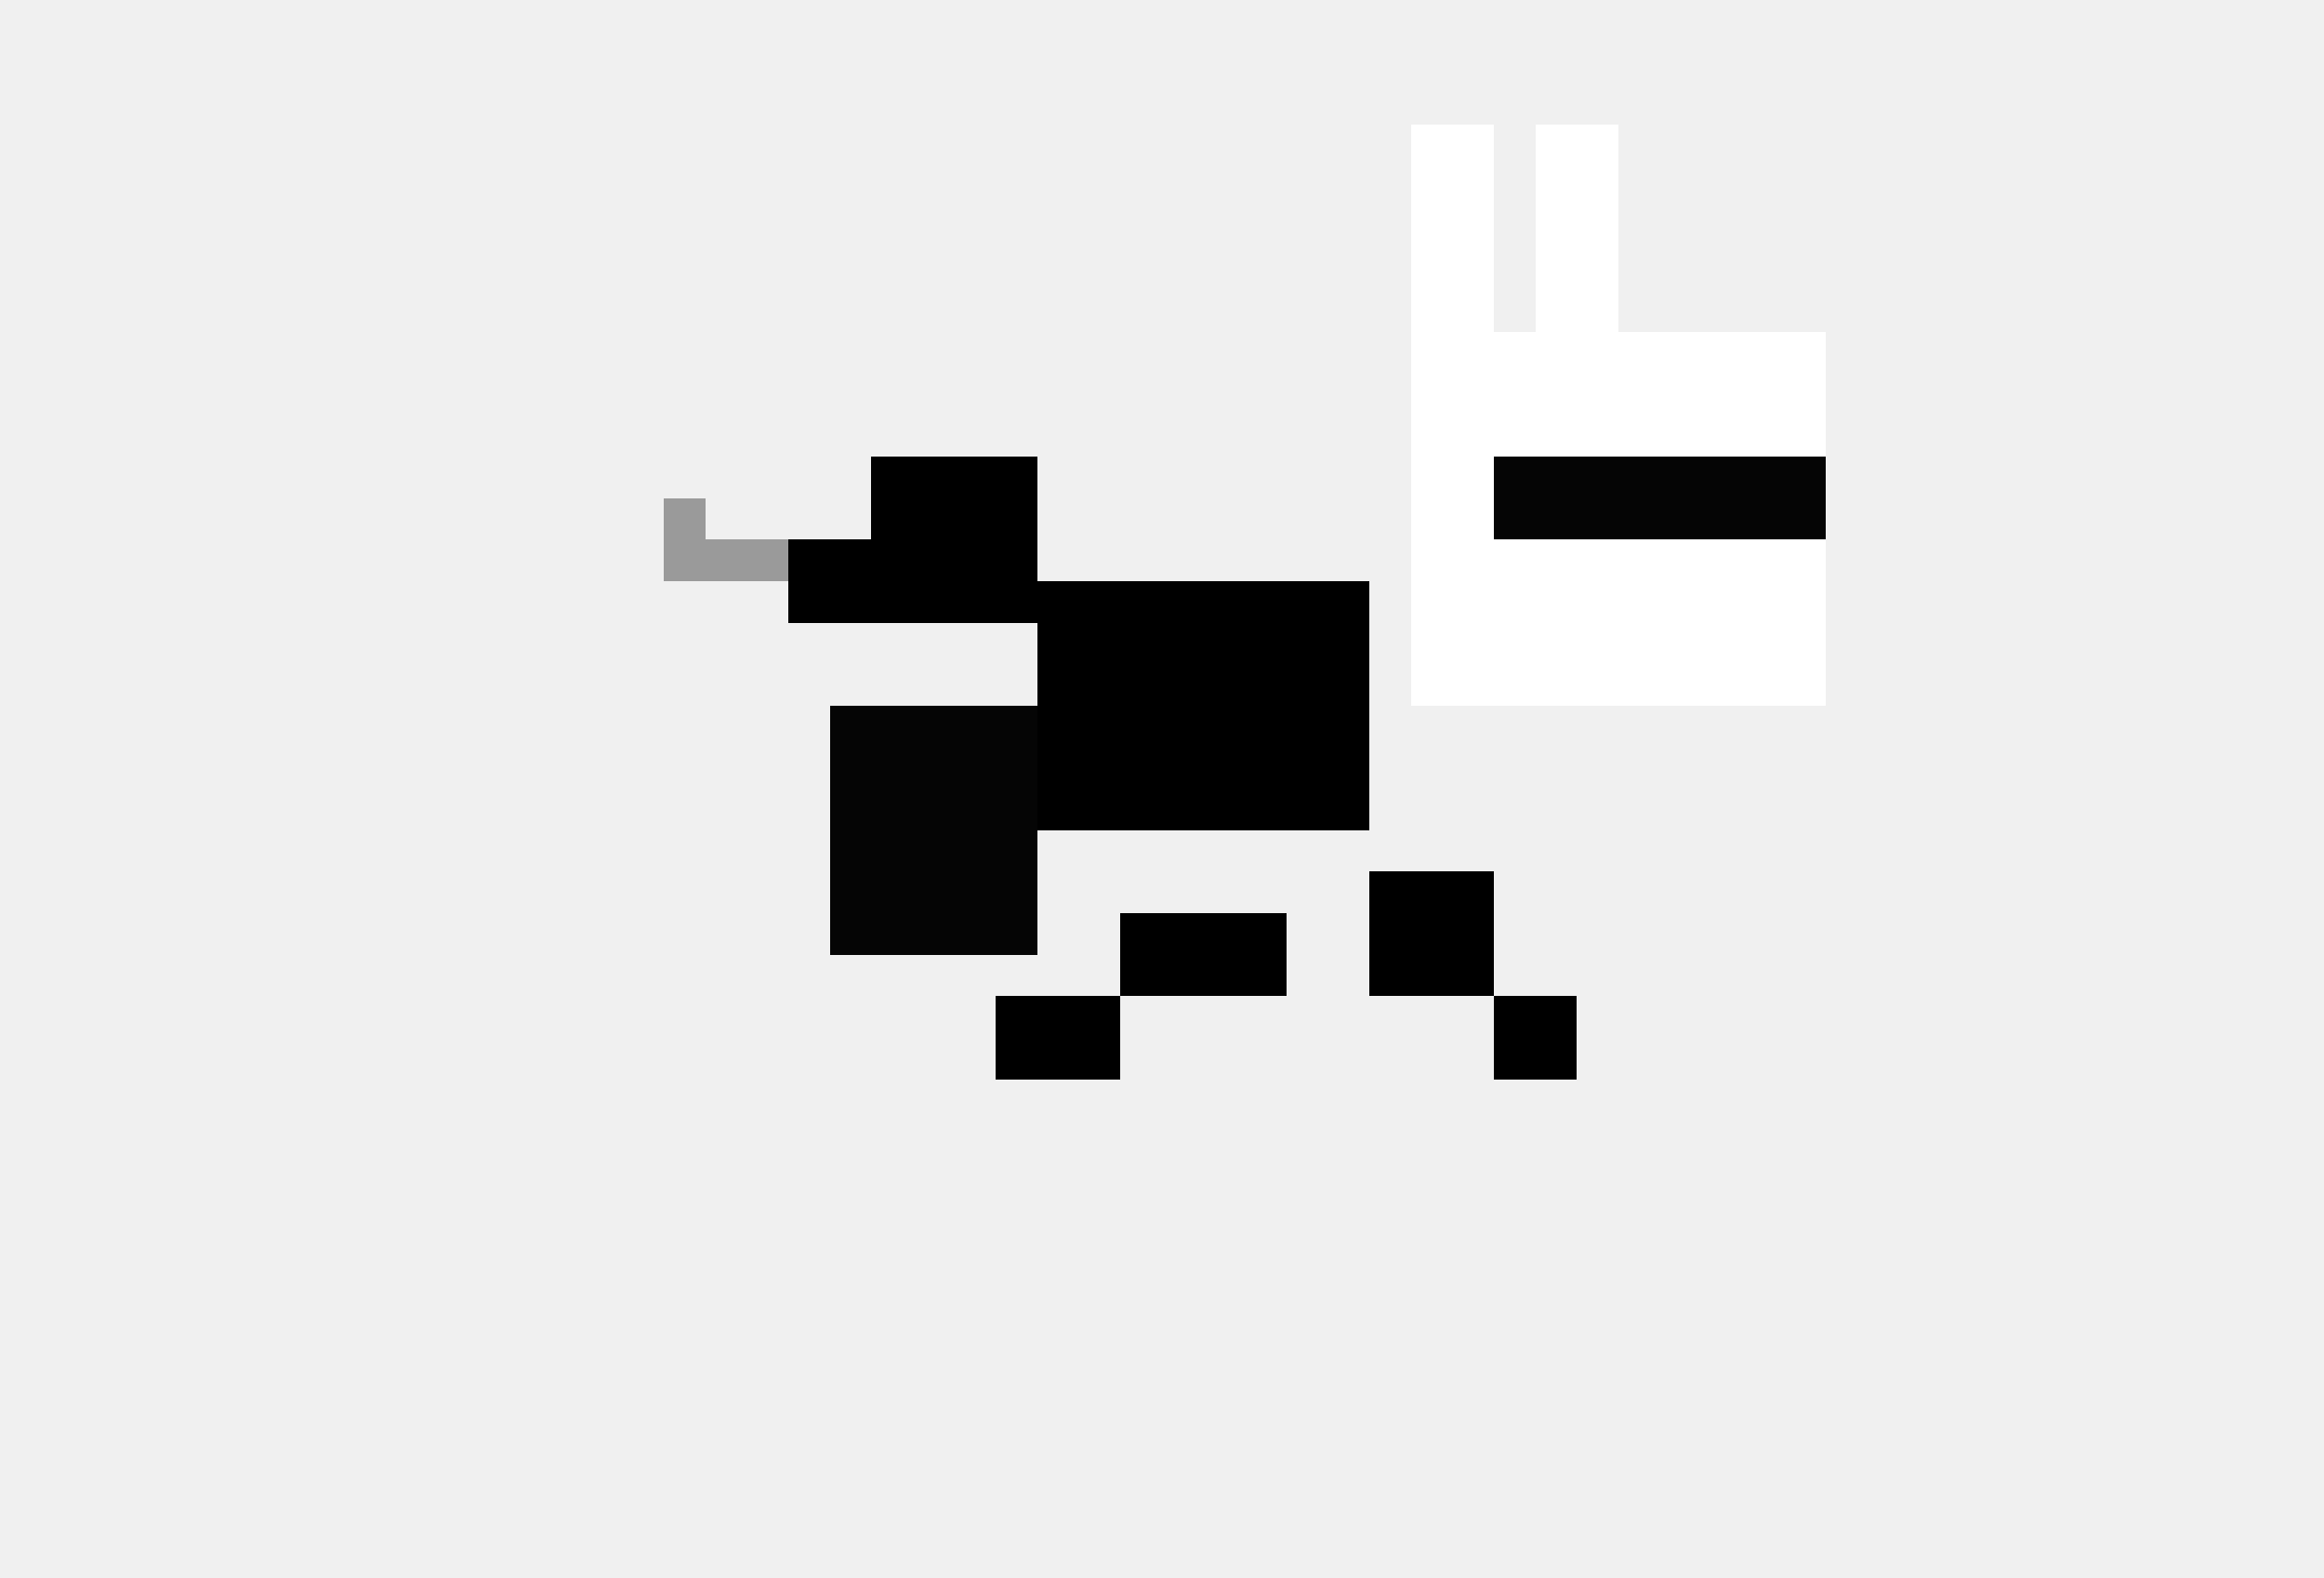
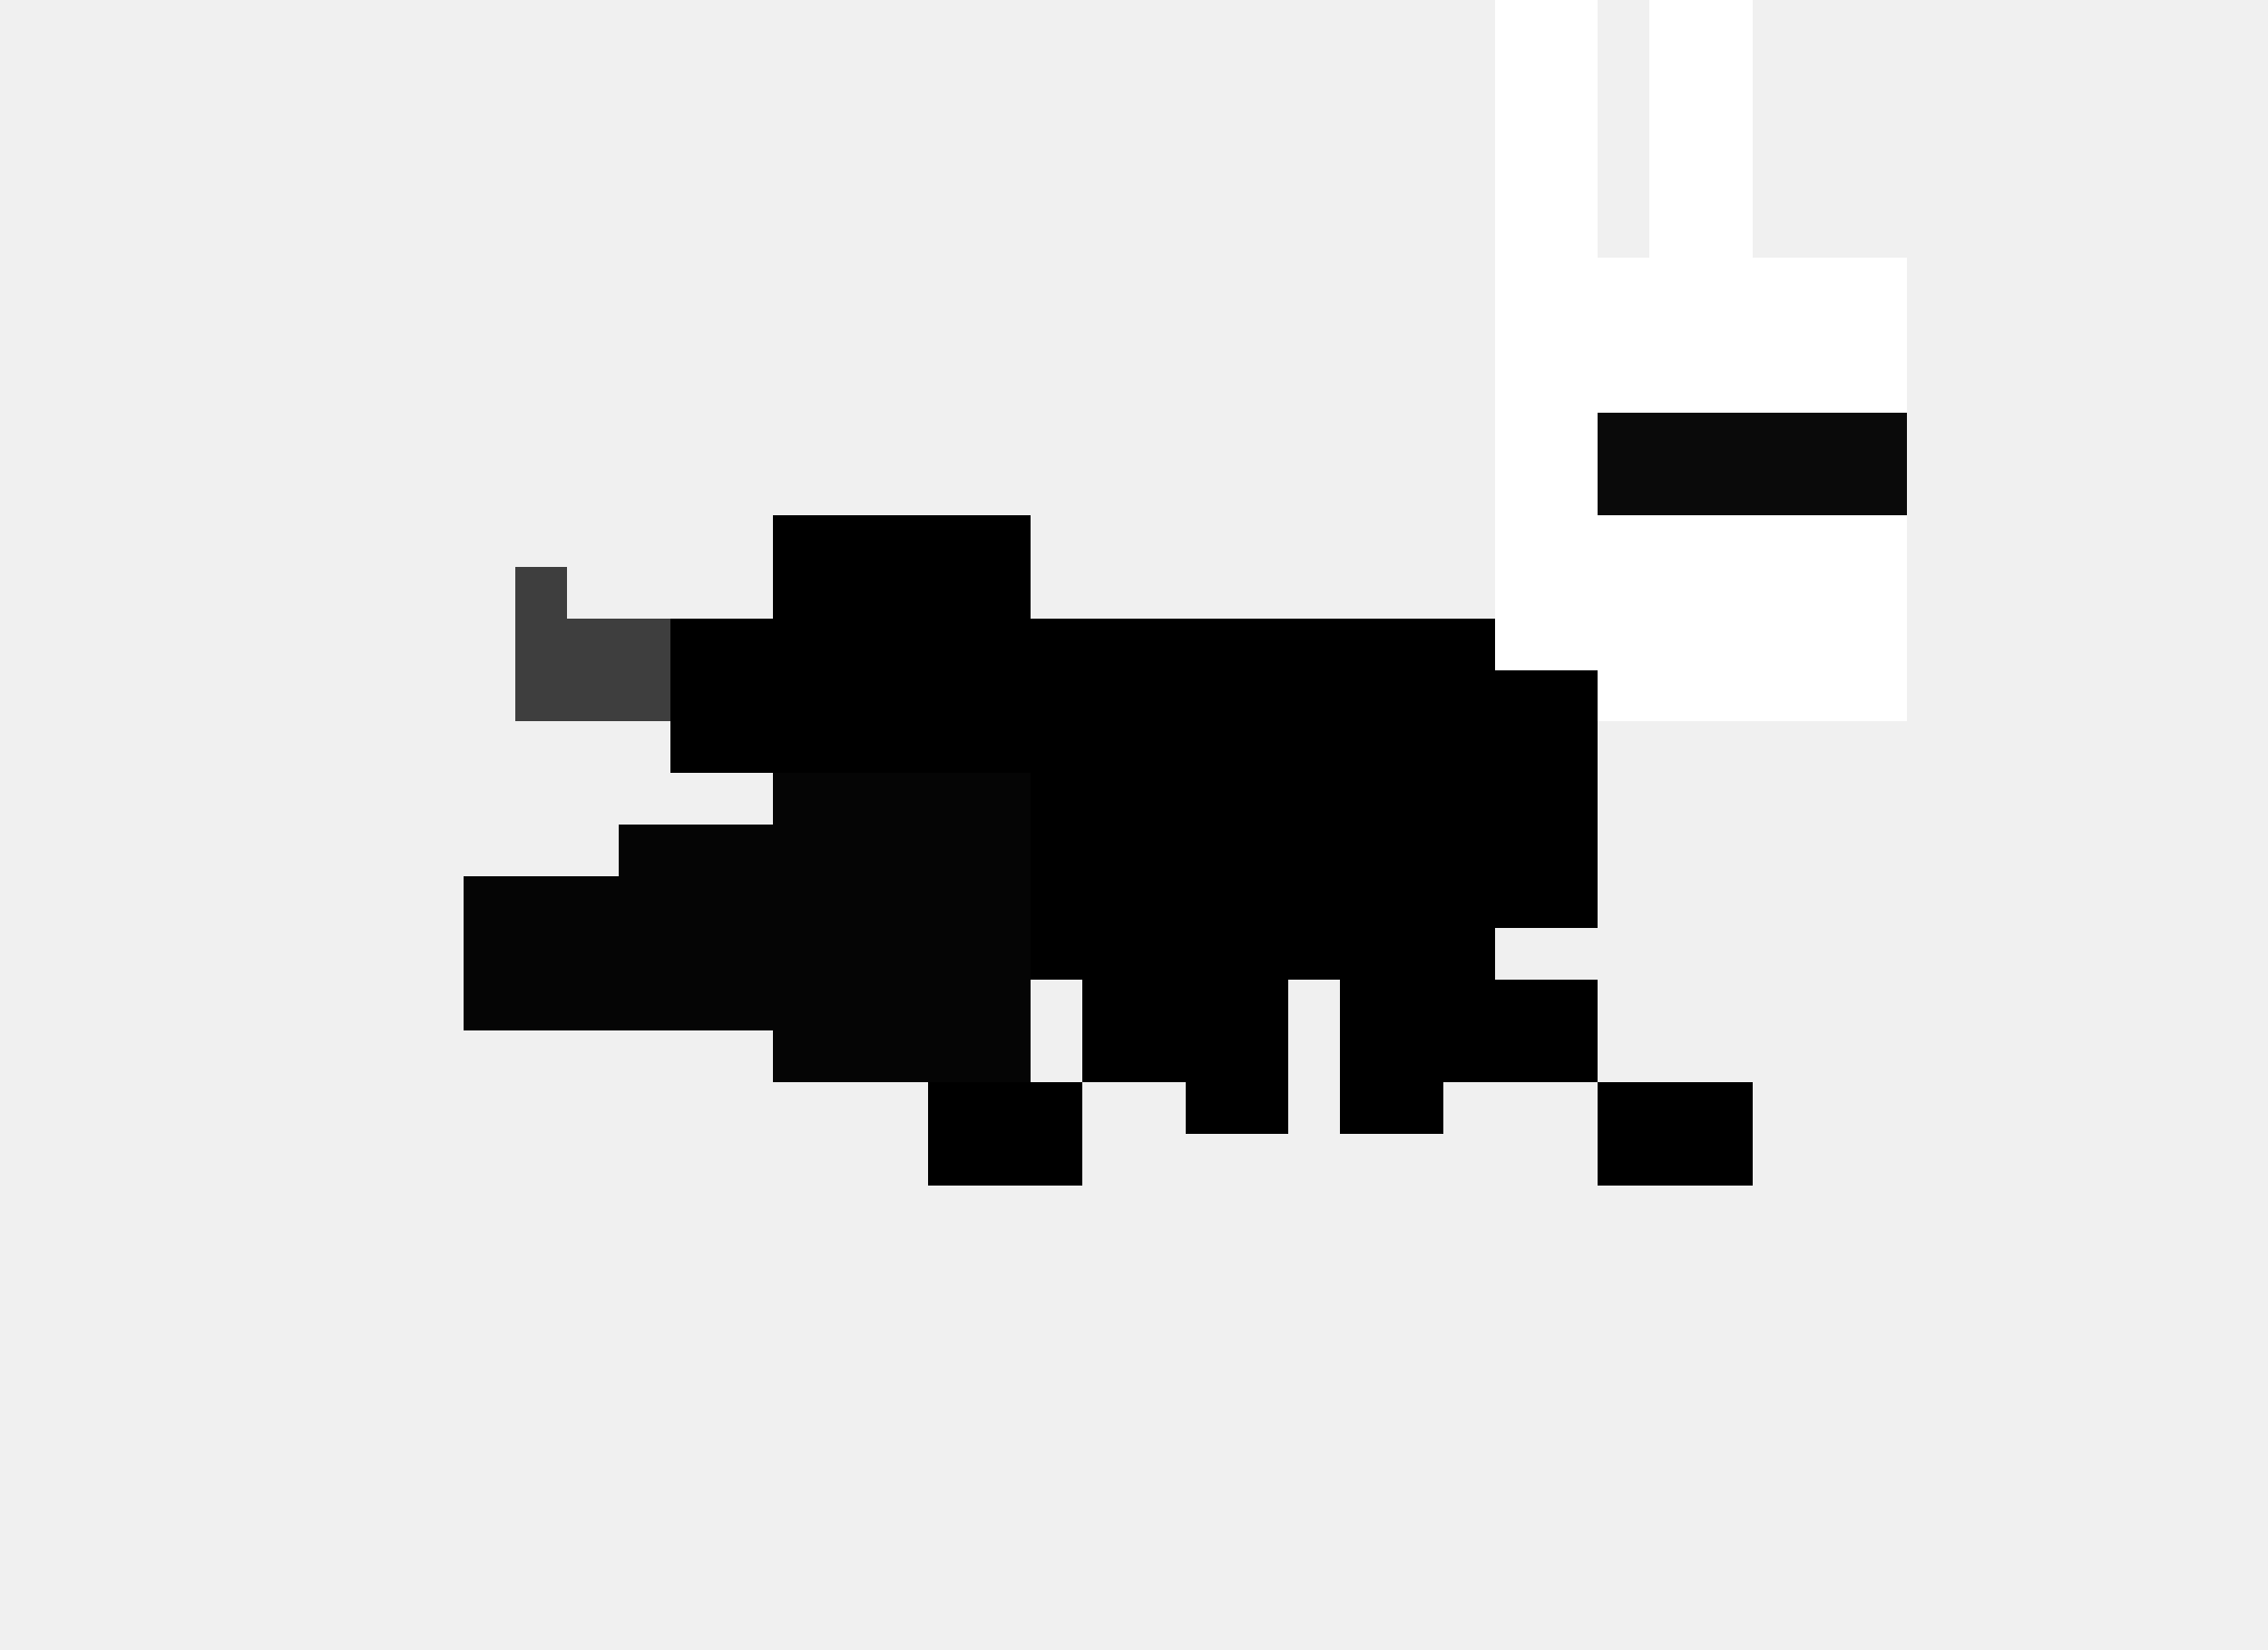
- <svg xmlns="http://www.w3.org/2000/svg" viewBox="0 0 56 38" shape-rendering="crispEdges">
-   <style>.f2,.f3,.f4{opacity:0}@keyframes k1{0%,24.999%{opacity:1}25%,100%{opacity:0}}@keyframes k2{0%,24.999%{opacity:0}25%,49.999%{opacity:1}50%,100%{opacity:0}}@keyframes k3{0%,49.999%{opacity:0}50%,74.999%{opacity:1}75%,100%{opacity:0}}@keyframes k4{0%,74.999%{opacity:0}75%,100%{opacity:1}}.f1{animation:k1 .36s steps(1,end) infinite}.f2{animation:k2 .36s steps(1,end) infinite}.f3{animation:k3 .36s steps(1,end) infinite}.f4{animation:k4 .36s steps(1,end) infinite}</style>
-   <g class="f1">
-     <rect x="34" y="8" width="10" height="9" fill="#fff" />
-     <rect x="37" y="3" width="2" height="5" fill="#fff" />
-     <rect x="34" y="3" width="2" height="5" fill="#fff" />
-     <rect x="36" y="11" width="8" height="2" fill="#050505" />
-     <rect x="25" y="14" width="8" height="6" fill="#000" />
-     <rect x="19" y="13" width="6" height="2" fill="#000" />
-     <rect x="21" y="11" width="4" height="2" fill="#000" />
-     <rect x="17" y="13" width="2" height="1" fill="#9a9a9a" />
-     <rect x="16" y="12" width="1" height="2" fill="#9a9a9a" />
-     <rect x="20" y="17" width="5" height="6" fill="#050505" />
-     <rect x="27" y="22" width="4" height="2" fill="#000" />
-     <rect x="24" y="24" width="3" height="2" fill="#000" />
-     <rect x="33" y="21" width="3" height="3" fill="#000" />
-     <rect x="36" y="24" width="2" height="2" fill="#000" />
+ <svg xmlns="http://www.w3.org/2000/svg" viewBox="0 0 44 32" shape-rendering="crispEdges">
+   <style>
+     .f2 { display: none; }
+     @keyframes run1 { 0%,49.9% { display:block; } 50%,100% { display:none; } }
+     @keyframes run2 { 0%,49.9% { display:none; } 50%,100% { display:block; } }
+     .a { animation: run1 .14s infinite; }
+     .b { animation: run2 .14s infinite; }
+   </style>
+   <g class="a">
+     <rect x="29" y="6" width="8" height="8" fill="#ffffff" />
+     <rect x="32" y="1" width="2" height="5" fill="#ffffff" />
+     <rect x="29" y="1" width="2" height="5" fill="#ffffff" />
+     <rect x="31" y="9" width="6" height="2" fill="#0a0a0a" />
+     <rect x="20" y="13" width="9" height="6" fill="#000000" />
+     <rect x="18" y="14" width="2" height="4" fill="#000000" />
+     <rect x="29" y="14" width="2" height="4" fill="#000000" />
+     <rect x="13" y="13" width="7" height="2" fill="#000000" />
+     <rect x="15" y="11" width="5" height="2" fill="#000000" />
+     <rect x="11" y="13" width="2" height="1" fill="#3e3e3e" />
+     <rect x="10" y="12" width="1" height="2" fill="#3e3e3e" />
+     <rect x="15" y="16" width="5" height="5" fill="#050505" />
+     <rect x="12" y="17" width="3" height="3" fill="#050505" />
+     <rect x="9" y="18" width="3" height="2" fill="#050505" />
+     <rect x="21" y="19" width="4" height="2" fill="#000000" />
+     <rect x="18" y="21" width="3" height="2" fill="#000000" />
+     <rect x="27" y="19" width="4" height="2" fill="#000000" />
+     <rect x="31" y="21" width="3" height="2" fill="#000000" />
  </g>
-   <g class="f2">
-     <rect x="34" y="7" width="10" height="9" fill="#fff" />
-     <rect x="37" y="2" width="2" height="5" fill="#fff" />
-     <rect x="34" y="2" width="2" height="5" fill="#fff" />
-     <rect x="36" y="10" width="8" height="2" fill="#050505" />
-     <rect x="25" y="13" width="8" height="6" fill="#000" />
-     <rect x="19" y="12" width="6" height="2" fill="#000" />
-     <rect x="21" y="10" width="4" height="2" fill="#000" />
-     <rect x="17" y="12" width="2" height="1" fill="#9a9a9a" />
-     <rect x="16" y="11" width="1" height="2" fill="#9a9a9a" />
-     <rect x="20" y="16" width="5" height="6" fill="#050505" />
-     <rect x="29" y="22" width="3" height="2" fill="#000" />
-     <rect x="32" y="23" width="2" height="2" fill="#000" />
-     <rect x="27" y="21" width="2" height="5" fill="#000" />
-     <rect x="30" y="21" width="2" height="5" fill="#000" />
-   </g>
-   <g class="f3">
-     <rect x="34" y="8" width="10" height="9" fill="#fff" />
-     <rect x="37" y="3" width="2" height="5" fill="#fff" />
-     <rect x="34" y="3" width="2" height="5" fill="#fff" />
-     <rect x="36" y="11" width="8" height="2" fill="#050505" />
-     <rect x="25" y="14" width="8" height="6" fill="#000" />
-     <rect x="19" y="13" width="6" height="2" fill="#000" />
-     <rect x="21" y="11" width="4" height="2" fill="#000" />
-     <rect x="17" y="13" width="2" height="1" fill="#9a9a9a" />
-     <rect x="16" y="12" width="1" height="2" fill="#9a9a9a" />
-     <rect x="20" y="17" width="5" height="6" fill="#050505" />
-     <rect x="28" y="21" width="4" height="2" fill="#000" />
-     <rect x="25" y="23" width="3" height="2" fill="#000" />
-     <rect x="34" y="22" width="3" height="2" fill="#000" />
-     <rect x="37" y="24" width="2" height="2" fill="#000" />
-   </g>
-   <g class="f4">
-     <rect x="34" y="9" width="10" height="9" fill="#fff" />
-     <rect x="37" y="4" width="2" height="5" fill="#fff" />
-     <rect x="34" y="4" width="2" height="5" fill="#fff" />
-     <rect x="36" y="12" width="8" height="2" fill="#050505" />
-     <rect x="25" y="15" width="8" height="6" fill="#000" />
-     <rect x="19" y="14" width="6" height="2" fill="#000" />
-     <rect x="21" y="12" width="4" height="2" fill="#000" />
-     <rect x="17" y="14" width="2" height="1" fill="#9a9a9a" />
-     <rect x="16" y="13" width="1" height="2" fill="#9a9a9a" />
-     <rect x="20" y="18" width="5" height="6" fill="#050505" />
-     <rect x="30" y="22" width="2" height="2" fill="#000" />
-     <rect x="33" y="22" width="2" height="2" fill="#000" />
-     <rect x="28" y="21" width="2" height="5" fill="#000" />
-     <rect x="31" y="21" width="2" height="5" fill="#000" />
+   <g class="b">
+     <rect x="29" y="5" width="8" height="8" fill="#ffffff" />
+     <rect x="32" y="0" width="2" height="5" fill="#ffffff" />
+     <rect x="29" y="0" width="2" height="5" fill="#ffffff" />
+     <rect x="31" y="8" width="6" height="2" fill="#0a0a0a" />
+     <rect x="20" y="12" width="9" height="6" fill="#000000" />
+     <rect x="18" y="13" width="2" height="4" fill="#000000" />
+     <rect x="29" y="13" width="2" height="4" fill="#000000" />
+     <rect x="13" y="12" width="7" height="2" fill="#000000" />
+     <rect x="15" y="10" width="5" height="2" fill="#000000" />
+     <rect x="11" y="12" width="2" height="1" fill="#3e3e3e" />
+     <rect x="10" y="11" width="1" height="2" fill="#3e3e3e" />
+     <rect x="15" y="15" width="5" height="5" fill="#050505" />
+     <rect x="12" y="16" width="3" height="3" fill="#050505" />
+     <rect x="9" y="17" width="3" height="2" fill="#050505" />
+     <rect x="23" y="18" width="2" height="4" fill="#000000" />
+     <rect x="26" y="18" width="2" height="4" fill="#000000" />
  </g>
</svg>
